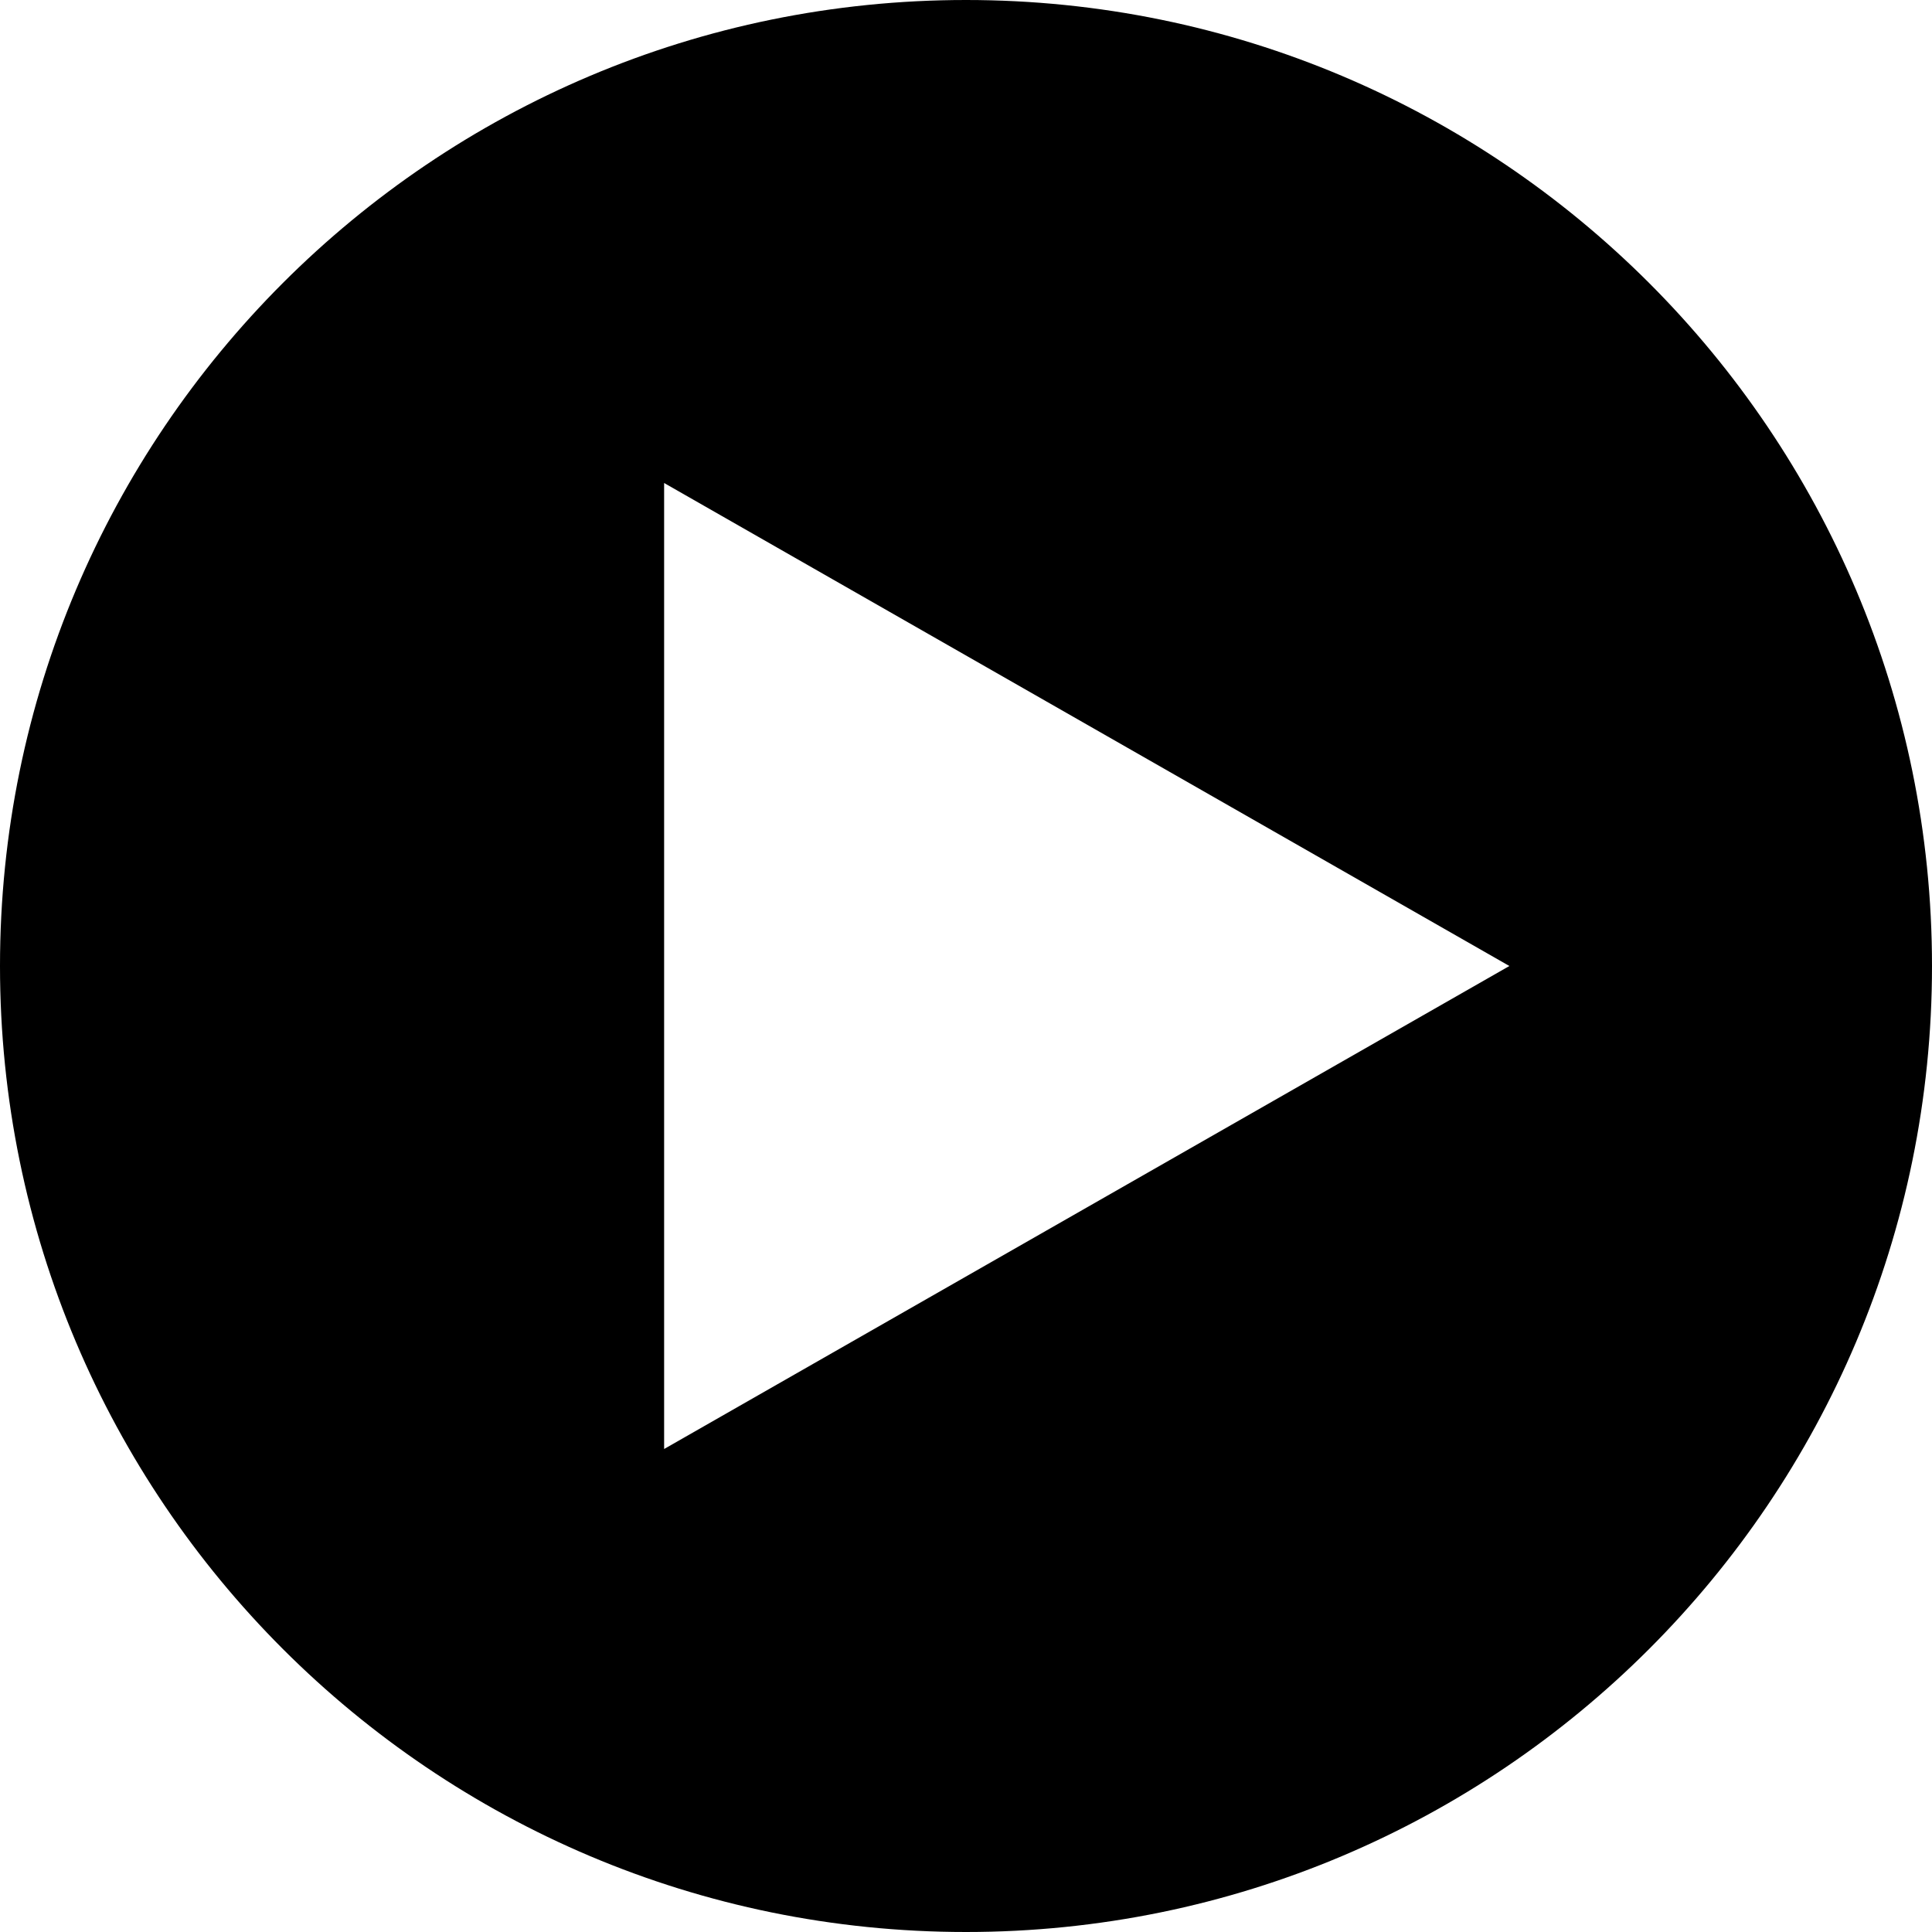
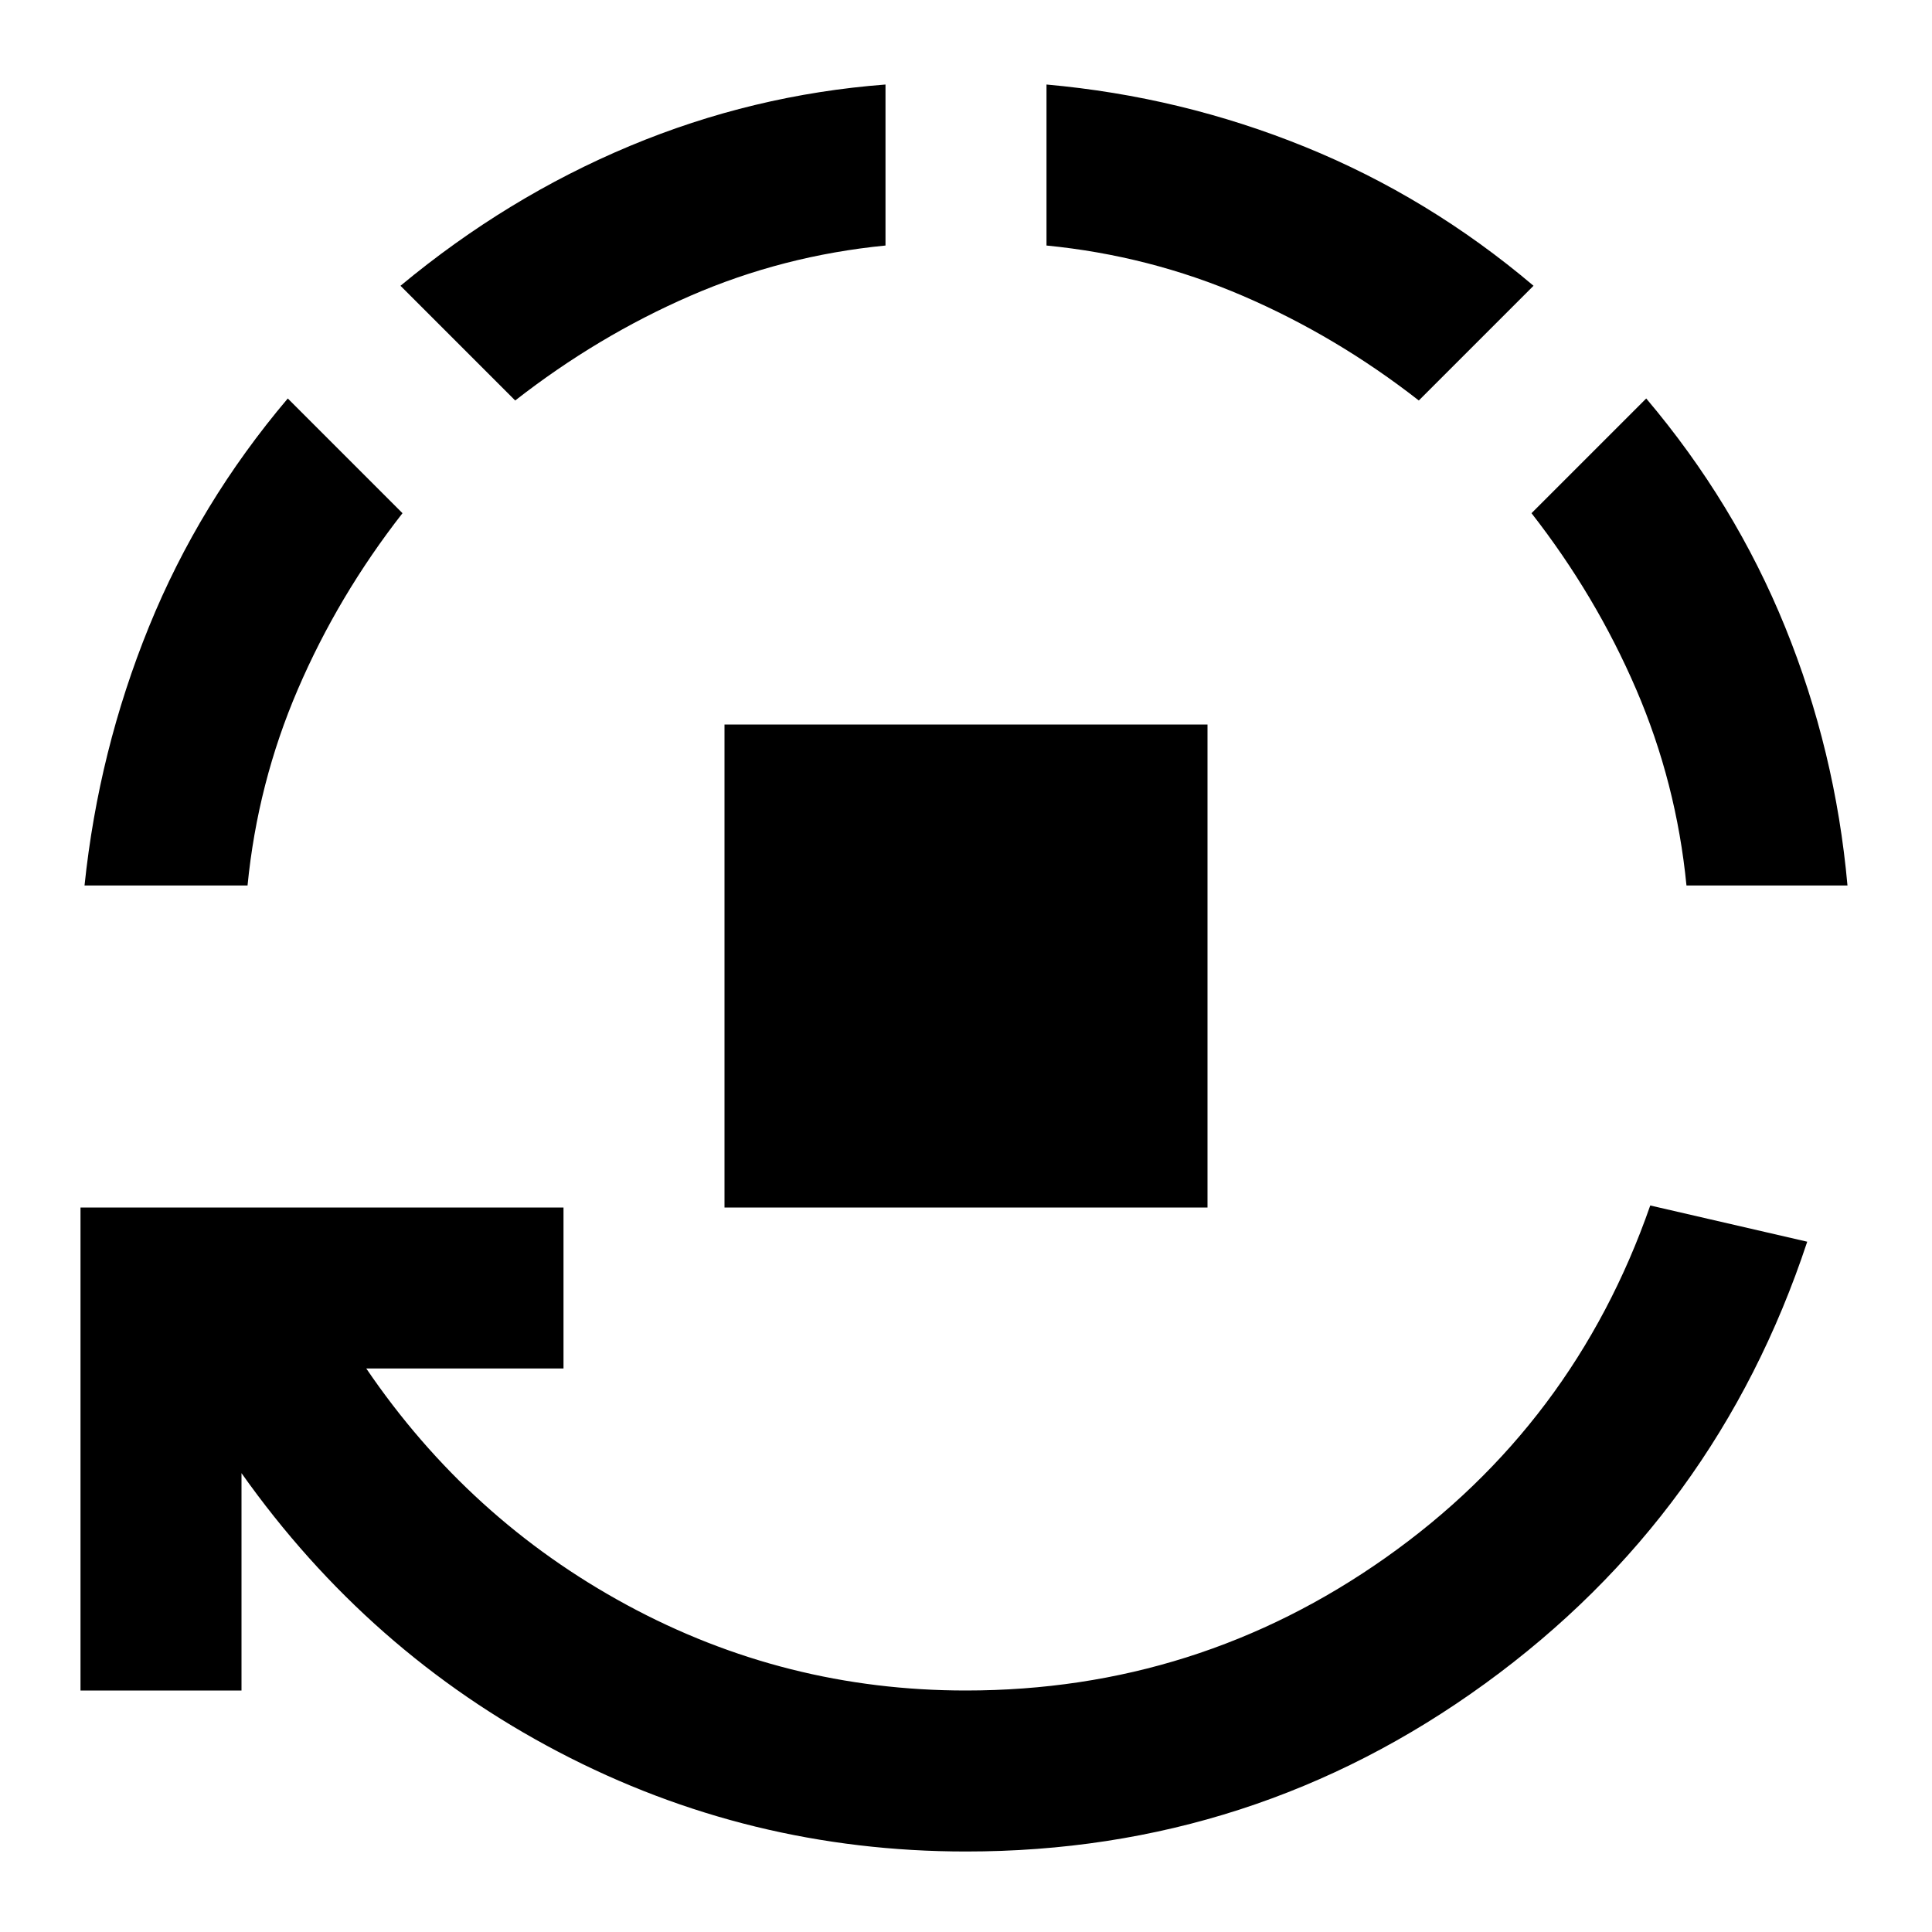
- <svg xmlns="http://www.w3.org/2000/svg" width="32" height="32" viewBox="0 0 16 16">
-   <path fill="currentColor" fill-rule="evenodd" d="M8 16A8 8 0 1 0 8 0a8 8 0 0 0 0 16m4.5-8l-7-4v8z" clip-rule="evenodd" />
+ <svg xmlns="http://www.w3.org/2000/svg" width="32" height="32" viewBox="0 0 24 24">
+   <path fill="currentColor" d="M9 15V9h6v6zm3 8q-2.7 0-5.062-1.237T3 18.3V21H1v-6h6v2H4.55q1.275 1.875 3.238 2.938T12 21q2.875 0 5.213-1.65t3.287-4.375l1.95.45q-1.125 3.4-4 5.488T12 23M1.05 11q.175-1.675.8-3.213T3.575 4.95L5 6.375Q4.2 7.4 3.7 8.563T3.075 11zM6.4 4.975L4.975 3.55q1.325-1.1 2.85-1.737T11 1.05v2q-1.275.125-2.425.625T6.4 4.975m11.225 0q-1.025-.8-2.187-1.3T13 3.05v-2q1.675.15 3.213.775T19.05 3.55zM20.95 11q-.125-1.275-.625-2.437t-1.3-2.188L20.45 4.95q1.1 1.3 1.725 2.838T22.95 11z" />
</svg>
